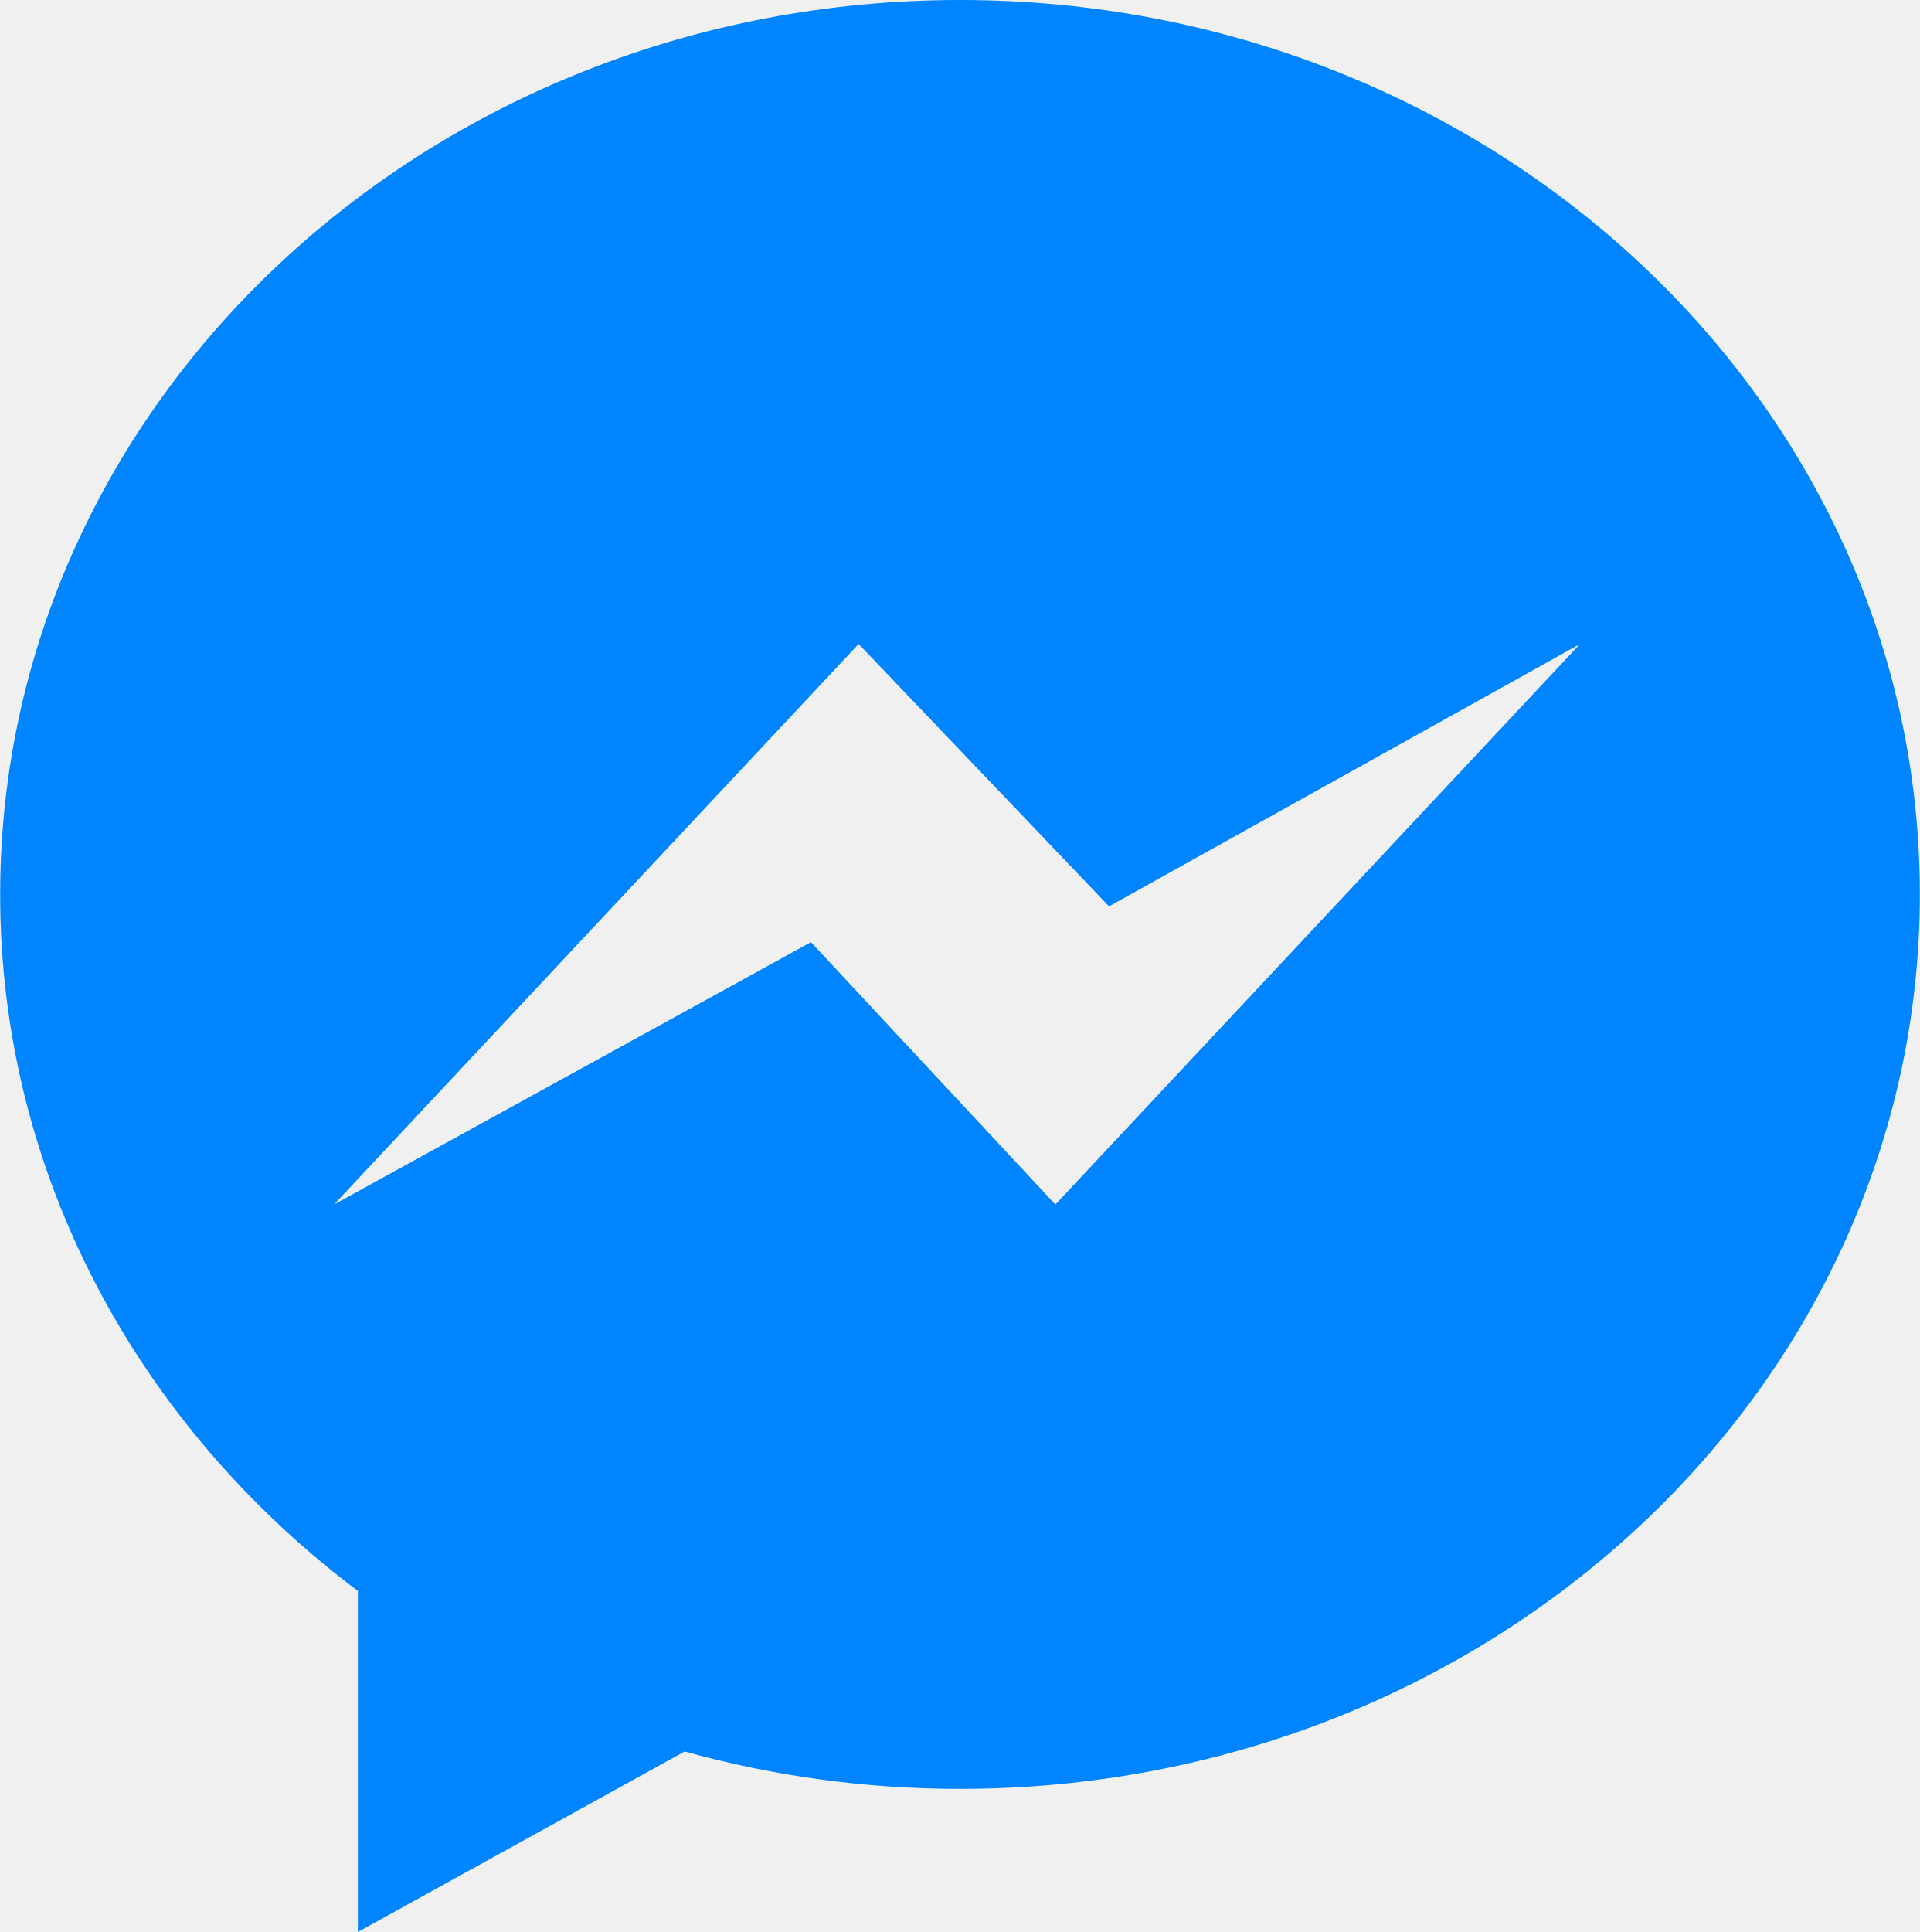
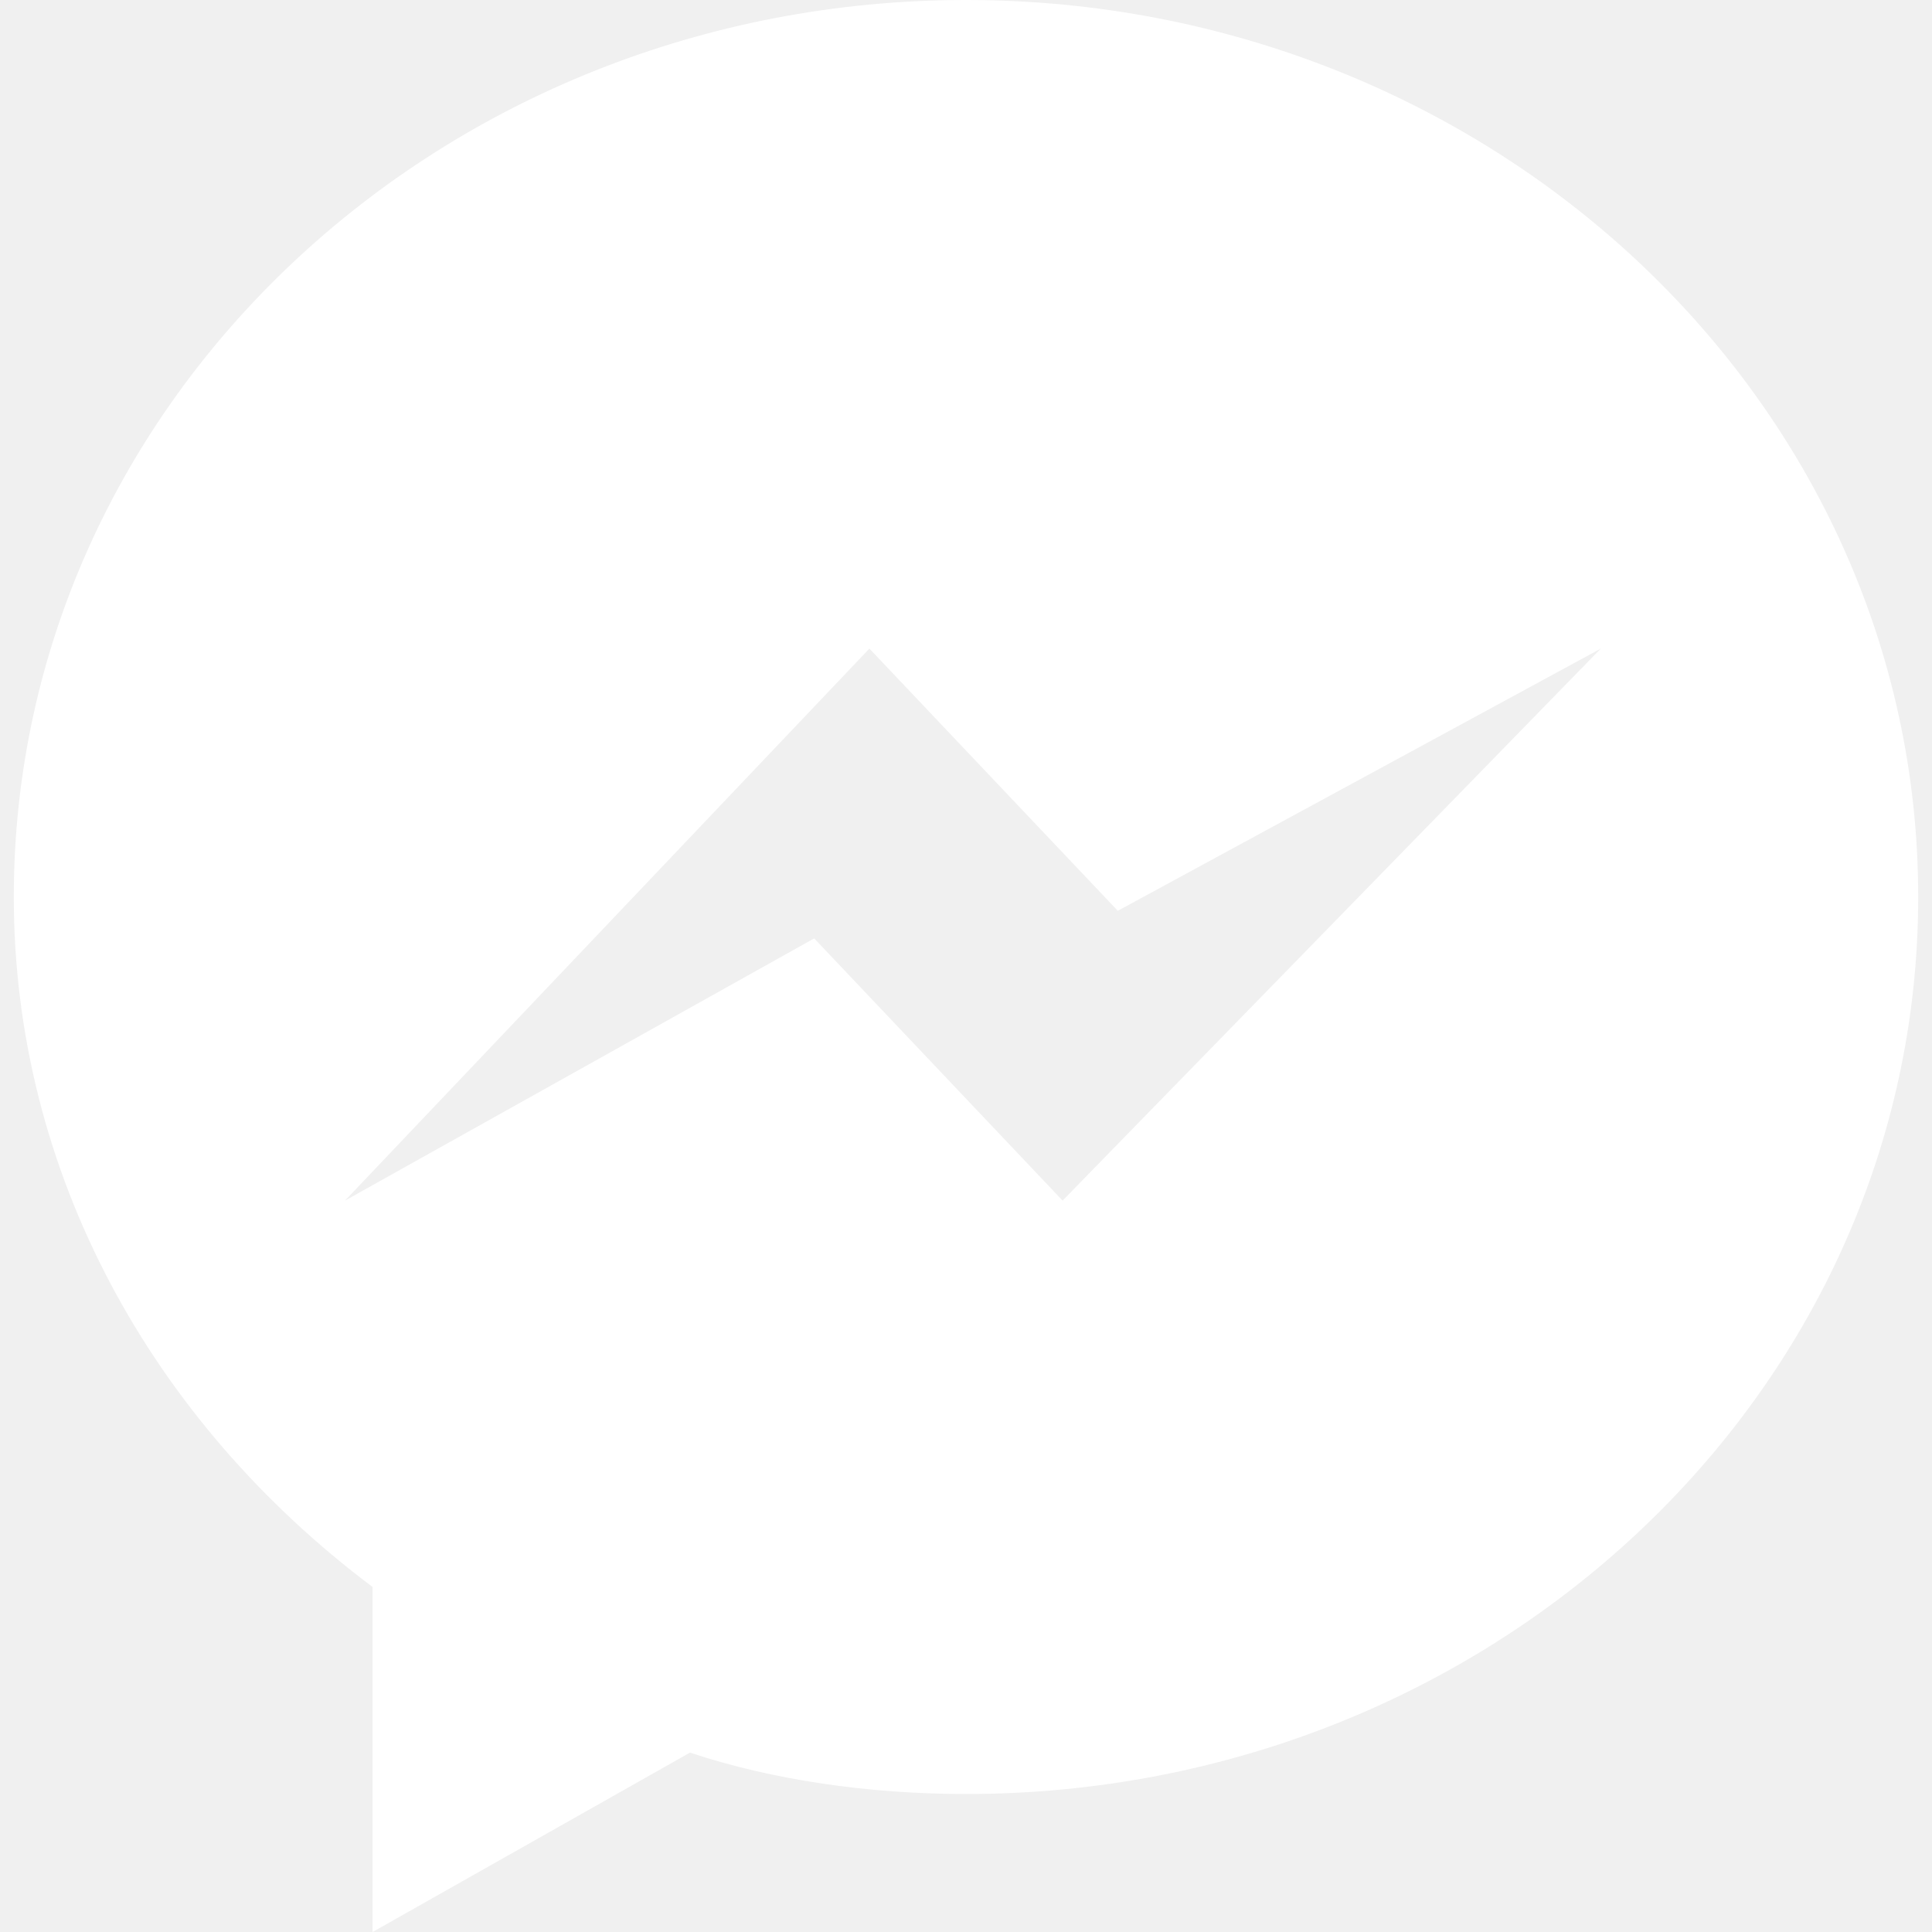
- <svg xmlns="http://www.w3.org/2000/svg" width="2485" height="2500" viewBox="96 93 322 324">
-   <path d="M257 93c-88.918 0-161 67.157-161 150 0 47.205 23.412 89.311 60 116.807V417l54.819-30.273C225.449 390.801 240.948 393 257 393c88.918 0 161-67.157 161-150S345.918 93 257 93zm16 202l-41-44-80 44 88-94 42 44 79-44-88 94z" fill="#0084ff" />
+ <svg xmlns="http://www.w3.org/2000/svg" viewBox="0 0 14 14" class="pluginButtonIconSVG">
+   <path fill="white" d="           M7,0C3.2,0,0.1,2.9,0.1,6.5c0,2,1,3.8,2.6,5V14L5,12.7C5.6,12.9,6.3,13,7           ,13c3.8,0,6.9-2.9,6.9-6.5S10.8,0,7,0z   M7.7,8.7L5.9,6.8L2.5,8.7l3.8-4           l1.8,1.9l3.5-1.9L7.7,8.7z" />
</svg>
